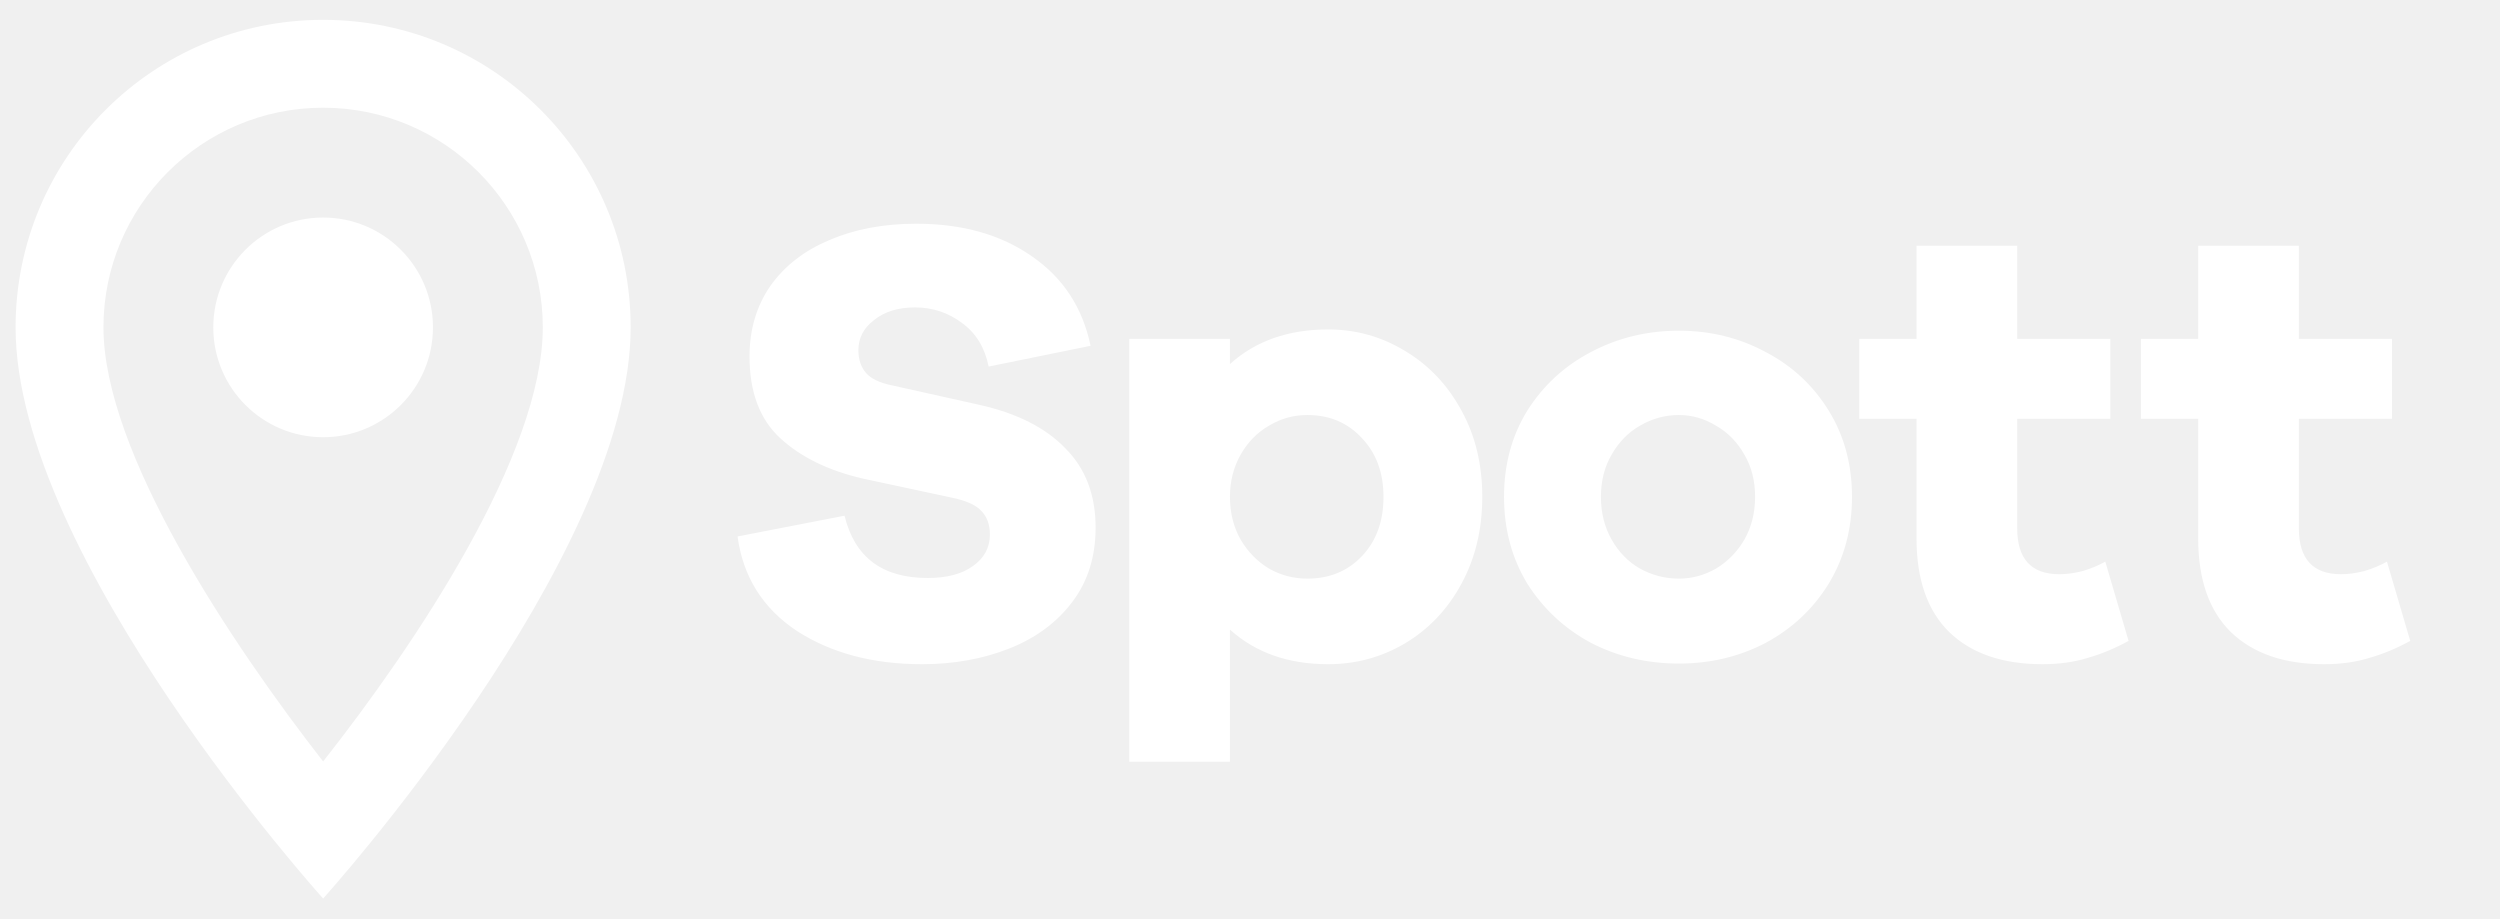
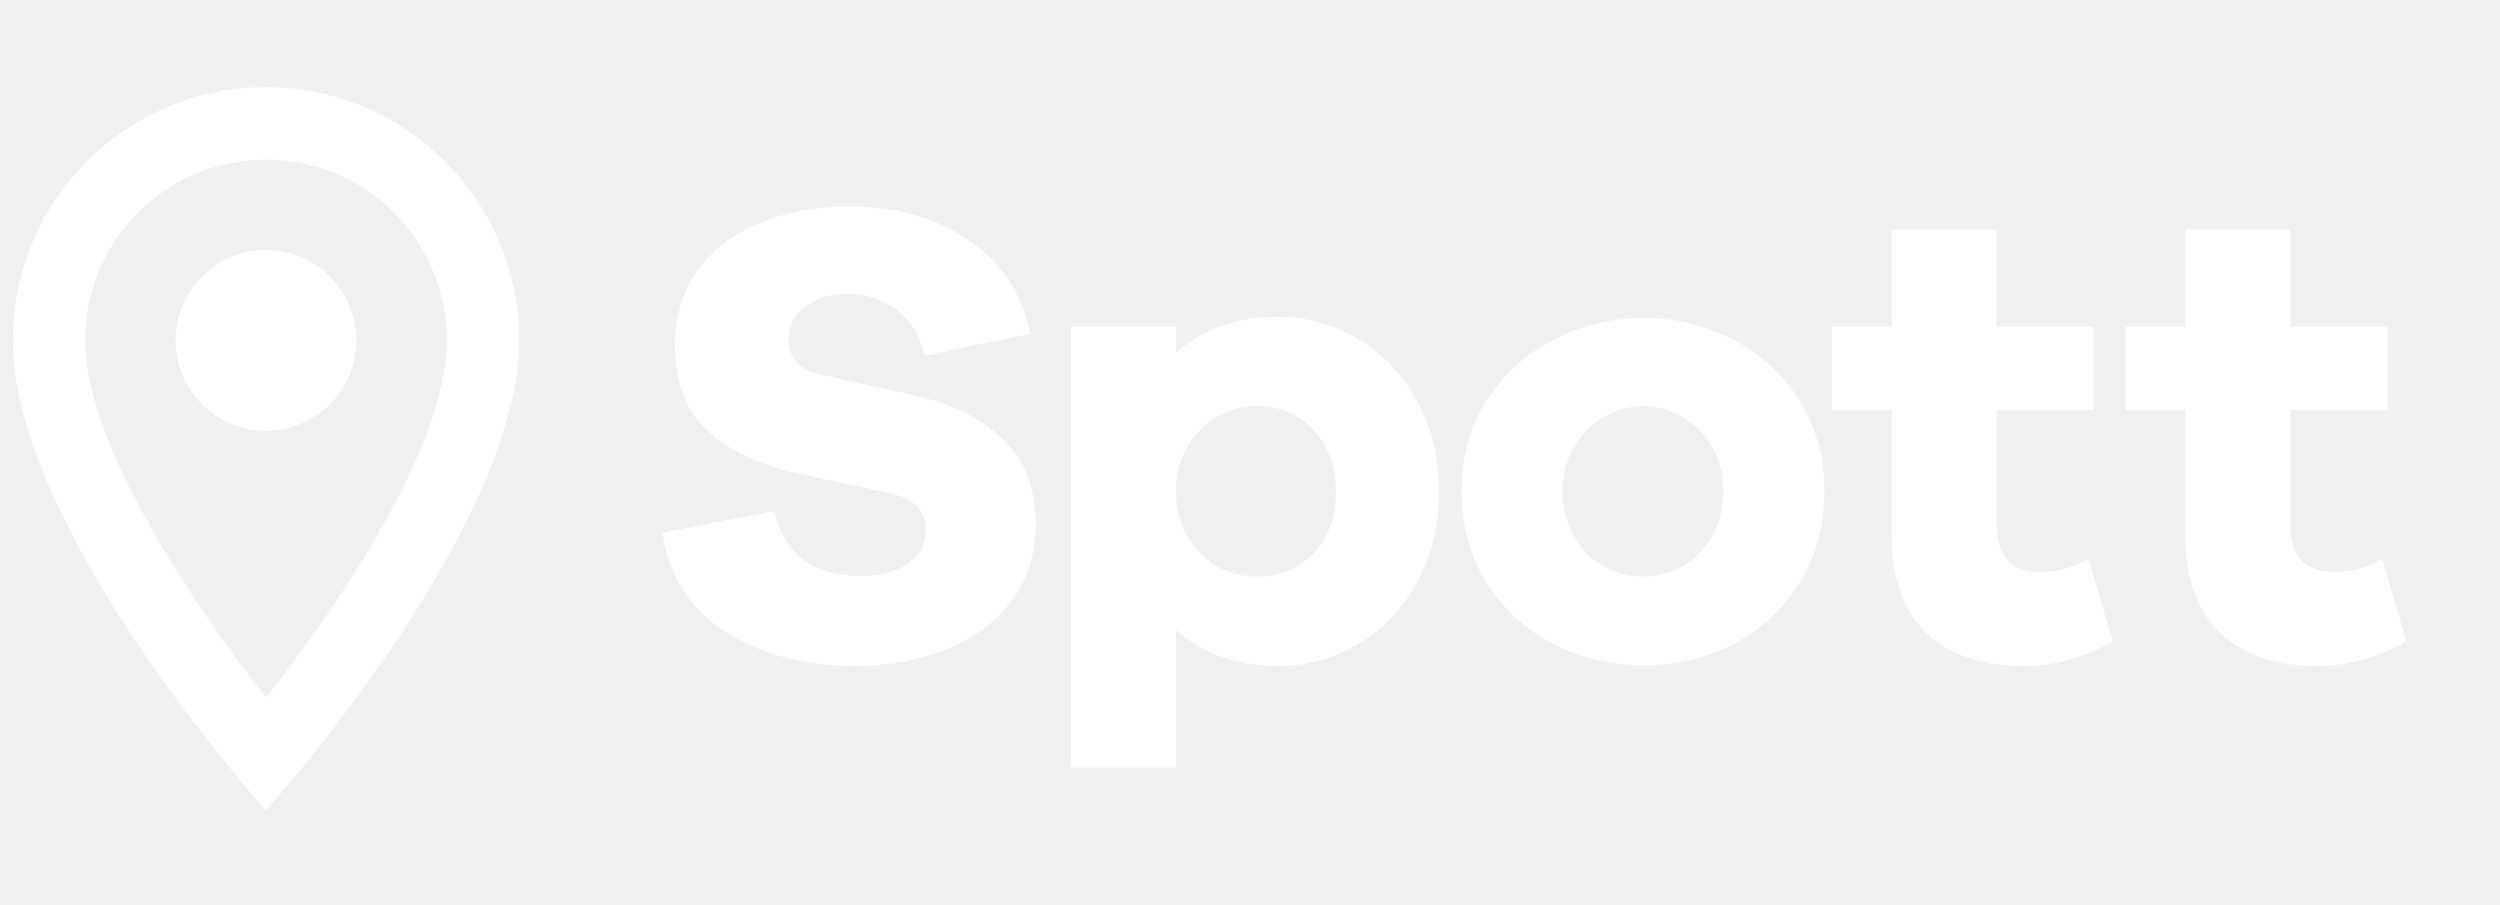
- <svg xmlns="http://www.w3.org/2000/svg" width="294" height="108" viewBox="0 0 294 108" fill="none">
-   <path d="M107.754 26.31C113.181 26.31 117.719 27.593 121.37 30.158C125.021 32.674 127.315 36.177 128.252 40.666L116.264 43.108C115.82 40.888 114.784 39.186 113.156 38.002C111.528 36.769 109.678 36.152 107.606 36.152C105.633 36.152 104.029 36.645 102.796 37.632C101.563 38.569 100.946 39.753 100.946 41.184C100.946 42.269 101.242 43.157 101.834 43.848C102.426 44.539 103.462 45.032 104.942 45.328L115.228 47.622C119.619 48.609 122.973 50.311 125.292 52.728C127.66 55.096 128.844 58.204 128.844 62.052C128.844 65.456 127.931 68.367 126.106 70.784C124.281 73.201 121.814 75.027 118.706 76.26C115.598 77.493 112.169 78.11 108.42 78.11C102.648 78.11 97.739 76.803 93.694 74.188C89.698 71.524 87.379 67.824 86.738 63.088L99.318 60.646C100.502 65.53 103.758 67.972 109.086 67.972C111.355 67.972 113.131 67.503 114.414 66.566C115.746 65.629 116.412 64.395 116.412 62.866C116.412 61.682 116.067 60.745 115.376 60.054C114.735 59.363 113.551 58.845 111.824 58.5L101.464 56.28C97.419 55.343 94.187 53.764 91.77 51.544C89.353 49.324 88.144 46.117 88.144 41.924C88.144 38.767 88.958 36.004 90.586 33.636C92.263 31.268 94.582 29.467 97.542 28.234C100.502 26.951 103.906 26.31 107.754 26.31ZM156.186 38.742C159.442 38.742 162.451 39.581 165.214 41.258C168.026 42.935 170.246 45.279 171.874 48.288C173.502 51.248 174.316 54.627 174.316 58.426C174.316 62.225 173.502 65.629 171.874 68.638C170.246 71.647 168.026 73.991 165.214 75.668C162.451 77.296 159.442 78.11 156.186 78.11C151.499 78.11 147.651 76.753 144.642 74.04V89.58H132.802V39.852H144.642V42.812C147.651 40.099 151.499 38.742 156.186 38.742ZM153.744 68.046C156.359 68.046 158.505 67.158 160.182 65.382C161.859 63.606 162.698 61.287 162.698 58.426C162.698 55.614 161.859 53.32 160.182 51.544C158.505 49.719 156.359 48.806 153.744 48.806C152.116 48.806 150.611 49.225 149.23 50.064C147.849 50.853 146.739 51.988 145.9 53.468C145.061 54.948 144.642 56.601 144.642 58.426C144.642 60.301 145.061 61.978 145.9 63.458C146.739 64.889 147.849 66.023 149.23 66.862C150.611 67.651 152.116 68.046 153.744 68.046ZM197.445 38.89C201.145 38.89 204.549 39.729 207.657 41.406C210.765 43.034 213.232 45.328 215.057 48.288C216.882 51.248 217.795 54.627 217.795 58.426C217.795 62.225 216.882 65.629 215.057 68.638C213.232 71.598 210.765 73.917 207.657 75.594C204.549 77.222 201.145 78.036 197.445 78.036C193.696 78.036 190.242 77.222 187.085 75.594C183.977 73.917 181.486 71.598 179.611 68.638C177.786 65.629 176.873 62.225 176.873 58.426C176.873 54.627 177.786 51.248 179.611 48.288C181.486 45.328 183.977 43.034 187.085 41.406C190.242 39.729 193.696 38.89 197.445 38.89ZM197.445 68.046C198.974 68.046 200.43 67.651 201.811 66.862C203.192 66.023 204.302 64.889 205.141 63.458C205.98 61.978 206.399 60.301 206.399 58.426C206.399 56.551 205.98 54.899 205.141 53.468C204.302 51.988 203.192 50.853 201.811 50.064C200.43 49.225 198.974 48.806 197.445 48.806C195.817 48.806 194.288 49.225 192.857 50.064C191.476 50.853 190.366 51.988 189.527 53.468C188.688 54.899 188.269 56.551 188.269 58.426C188.269 60.301 188.688 61.978 189.527 63.458C190.366 64.938 191.476 66.073 192.857 66.862C194.288 67.651 195.817 68.046 197.445 68.046ZM250.321 75.372C248.693 76.26 247.089 76.926 245.511 77.37C243.932 77.863 242.156 78.11 240.183 78.11C235.496 78.11 231.845 76.852 229.231 74.336C226.665 71.82 225.383 68.145 225.383 63.31V49.25H218.649V39.852H225.383V28.9H237.223V39.852H248.175V49.25H237.223V62.126C237.223 65.727 238.875 67.528 242.181 67.528C243.019 67.528 243.932 67.405 244.919 67.158C245.905 66.862 246.793 66.492 247.583 66.048L250.321 75.372ZM283.444 75.372C281.816 76.26 280.213 76.926 278.634 77.37C277.056 77.863 275.28 78.11 273.306 78.11C268.62 78.11 264.969 76.852 262.354 74.336C259.789 71.82 258.506 68.145 258.506 63.31V49.25H251.772V39.852H258.506V28.9H270.346V39.852H281.298V49.25H270.346V62.126C270.346 65.727 271.999 67.528 275.304 67.528C276.143 67.528 277.056 67.405 278.042 67.158C279.029 66.862 279.917 66.492 280.706 66.048L283.444 75.372Z" fill="white" />
-   <path d="M38 2.333C18.005 2.333 1.833 18.505 1.833 38.5C1.833 65.625 38 105.667 38 105.667C38 105.667 74.166 65.625 74.166 38.5C74.166 18.505 57.995 2.333 38 2.333ZM12.166 38.5C12.166 24.24 23.74 12.667 38 12.667C52.26 12.667 63.833 24.24 63.833 38.5C63.833 53.38 48.953 75.648 38 89.547C27.253 75.752 12.166 53.225 12.166 38.5Z" fill="white" />
-   <path d="M38 51.417C45.133 51.417 50.916 45.634 50.916 38.5C50.916 31.366 45.133 25.583 38 25.583C30.866 25.583 25.083 31.366 25.083 38.5C25.083 45.634 30.866 51.417 38 51.417Z" fill="white" />
+ <svg xmlns="http://www.w3.org/2000/svg" width="282" height="102" viewBox="0 0 282 102" fill="none">
+   <path d="M95.754 23.31C101.181 23.31 105.719 24.593 109.37 27.158C113.021 29.674 115.315 33.177 116.252 37.666L104.264 40.108C103.82 37.888 102.784 36.186 101.156 35.002C99.528 33.769 97.678 33.152 95.606 33.152C93.633 33.152 92.029 33.645 90.796 34.632C89.563 35.569 88.946 36.753 88.946 38.184C88.946 39.269 89.242 40.157 89.834 40.848C90.426 41.539 91.462 42.032 92.942 42.328L103.228 44.622C107.619 45.609 110.973 47.311 113.292 49.728C115.66 52.096 116.844 55.204 116.844 59.052C116.844 62.456 115.931 65.367 114.106 67.784C112.281 70.201 109.814 72.027 106.706 73.26C103.598 74.493 100.169 75.11 96.42 75.11C90.648 75.11 85.739 73.803 81.694 71.188C77.698 68.524 75.379 64.824 74.738 60.088L87.318 57.646C88.502 62.53 91.758 64.972 97.086 64.972C99.355 64.972 101.131 64.503 102.414 63.566C103.746 62.629 104.412 61.395 104.412 59.866C104.412 58.682 104.067 57.745 103.376 57.054C102.735 56.363 101.551 55.845 99.824 55.5L89.464 53.28C85.419 52.343 82.187 50.764 79.77 48.544C77.353 46.324 76.144 43.117 76.144 38.924C76.144 35.767 76.958 33.004 78.586 30.636C80.263 28.268 82.582 26.467 85.542 25.234C88.502 23.951 91.906 23.31 95.754 23.31ZM144.186 35.742C147.442 35.742 150.451 36.581 153.214 38.258C156.026 39.935 158.246 42.279 159.874 45.288C161.502 48.248 162.316 51.627 162.316 55.426C162.316 59.225 161.502 62.629 159.874 65.638C158.246 68.647 156.026 70.991 153.214 72.668C150.451 74.296 147.442 75.11 144.186 75.11C139.499 75.11 135.651 73.753 132.642 71.04V86.58H120.802V36.852H132.642V39.812C135.651 37.099 139.499 35.742 144.186 35.742ZM141.744 65.046C144.359 65.046 146.505 64.158 148.182 62.382C149.859 60.606 150.698 58.287 150.698 55.426C150.698 52.614 149.859 50.32 148.182 48.544C146.505 46.719 144.359 45.806 141.744 45.806C140.116 45.806 138.611 46.225 137.23 47.064C135.849 47.853 134.739 48.988 133.9 50.468C133.061 51.948 132.642 53.601 132.642 55.426C132.642 57.301 133.061 58.978 133.9 60.458C134.739 61.889 135.849 63.023 137.23 63.862C138.611 64.651 140.116 65.046 141.744 65.046ZM185.445 35.89C189.145 35.89 192.549 36.729 195.657 38.406C198.765 40.034 201.232 42.328 203.057 45.288C204.882 48.248 205.795 51.627 205.795 55.426C205.795 59.225 204.882 62.629 203.057 65.638C201.232 68.598 198.765 70.917 195.657 72.594C192.549 74.222 189.145 75.036 185.445 75.036C181.696 75.036 178.242 74.222 175.085 72.594C171.977 70.917 169.486 68.598 167.611 65.638C165.786 62.629 164.873 59.225 164.873 55.426C164.873 51.627 165.786 48.248 167.611 45.288C169.486 42.328 171.977 40.034 175.085 38.406C178.242 36.729 181.696 35.89 185.445 35.89ZM185.445 65.046C186.974 65.046 188.43 64.651 189.811 63.862C191.192 63.023 192.302 61.889 193.141 60.458C193.98 58.978 194.399 57.301 194.399 55.426C194.399 53.551 193.98 51.899 193.141 50.468C192.302 48.988 191.192 47.853 189.811 47.064C188.43 46.225 186.974 45.806 185.445 45.806C183.817 45.806 182.288 46.225 180.857 47.064C179.476 47.853 178.366 48.988 177.527 50.468C176.688 51.899 176.269 53.551 176.269 55.426C176.269 57.301 176.688 58.978 177.527 60.458C178.366 61.938 179.476 63.073 180.857 63.862C182.288 64.651 183.817 65.046 185.445 65.046ZM238.321 72.372C236.693 73.26 235.089 73.926 233.511 74.37C231.932 74.863 230.156 75.11 228.183 75.11C223.496 75.11 219.845 73.852 217.231 71.336C214.665 68.82 213.383 65.145 213.383 60.31V46.25H206.649V36.852H213.383V25.9H225.223V36.852H236.175V46.25H225.223V59.126C225.223 62.727 226.875 64.528 230.181 64.528C231.019 64.528 231.932 64.405 232.919 64.158C233.905 63.862 234.793 63.492 235.583 63.048L238.321 72.372ZM271.444 72.372C269.816 73.26 268.213 73.926 266.634 74.37C265.056 74.863 263.28 75.11 261.306 75.11C256.62 75.11 252.969 73.852 250.354 71.336C247.789 68.82 246.506 65.145 246.506 60.31V46.25H239.772V36.852H246.506V25.9H258.346V36.852H269.298V46.25H258.346V59.126C258.346 62.727 259.999 64.528 263.304 64.528C264.143 64.528 265.056 64.405 266.042 64.158C267.029 63.862 267.917 63.492 268.706 63.048L271.444 72.372Z" fill="white" />
+   <path d="M30 9.842C14.214 9.842 1.447 22.609 1.447 38.395C1.447 59.809 30 91.421 30 91.421C30 91.421 58.553 59.809 58.553 38.395C58.553 22.609 45.785 9.842 30 9.842ZM9.605 38.395C9.605 27.137 18.742 18 30 18C41.258 18 50.395 27.137 50.395 38.395C50.395 50.142 38.647 67.722 30 78.695C21.516 67.804 9.605 50.02 9.605 38.395Z" fill="white" />
+   <path d="M29.999 48.592C35.631 48.592 40.197 44.027 40.197 38.395C40.197 32.763 35.631 28.197 29.999 28.197C24.367 28.197 19.802 32.763 19.802 38.395C19.802 44.027 24.367 48.592 29.999 48.592Z" fill="white" />
</svg>
